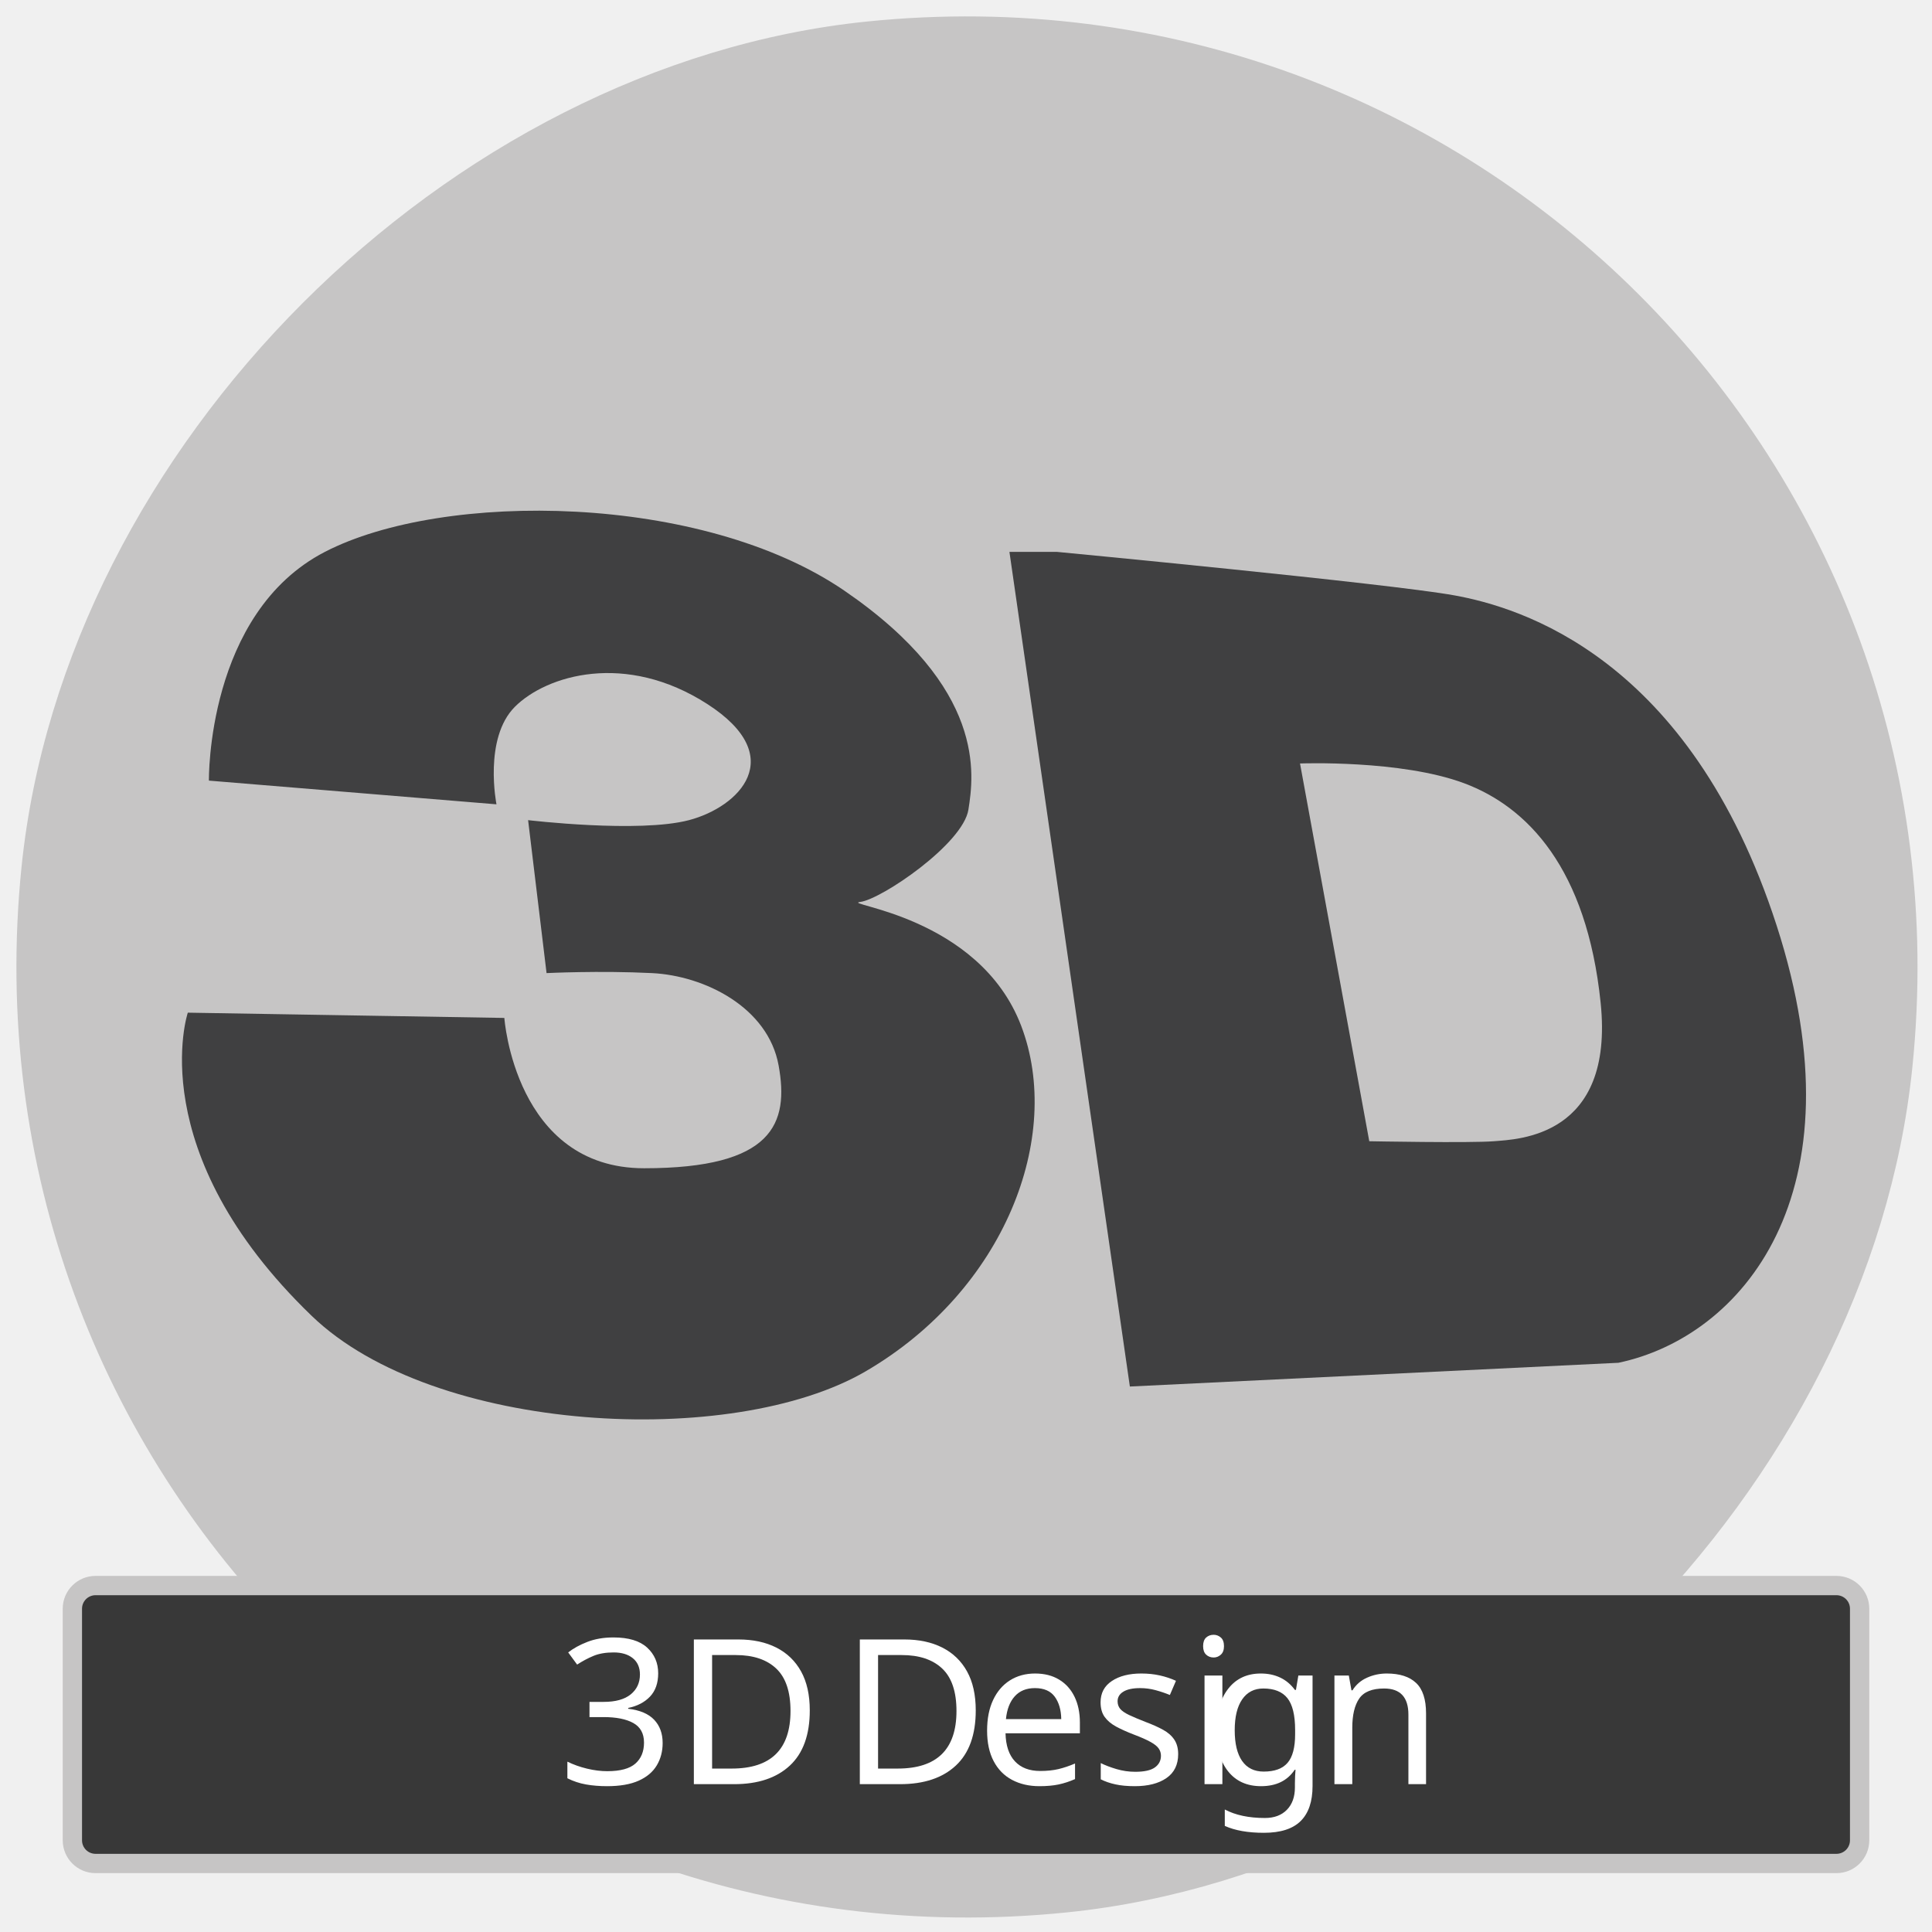
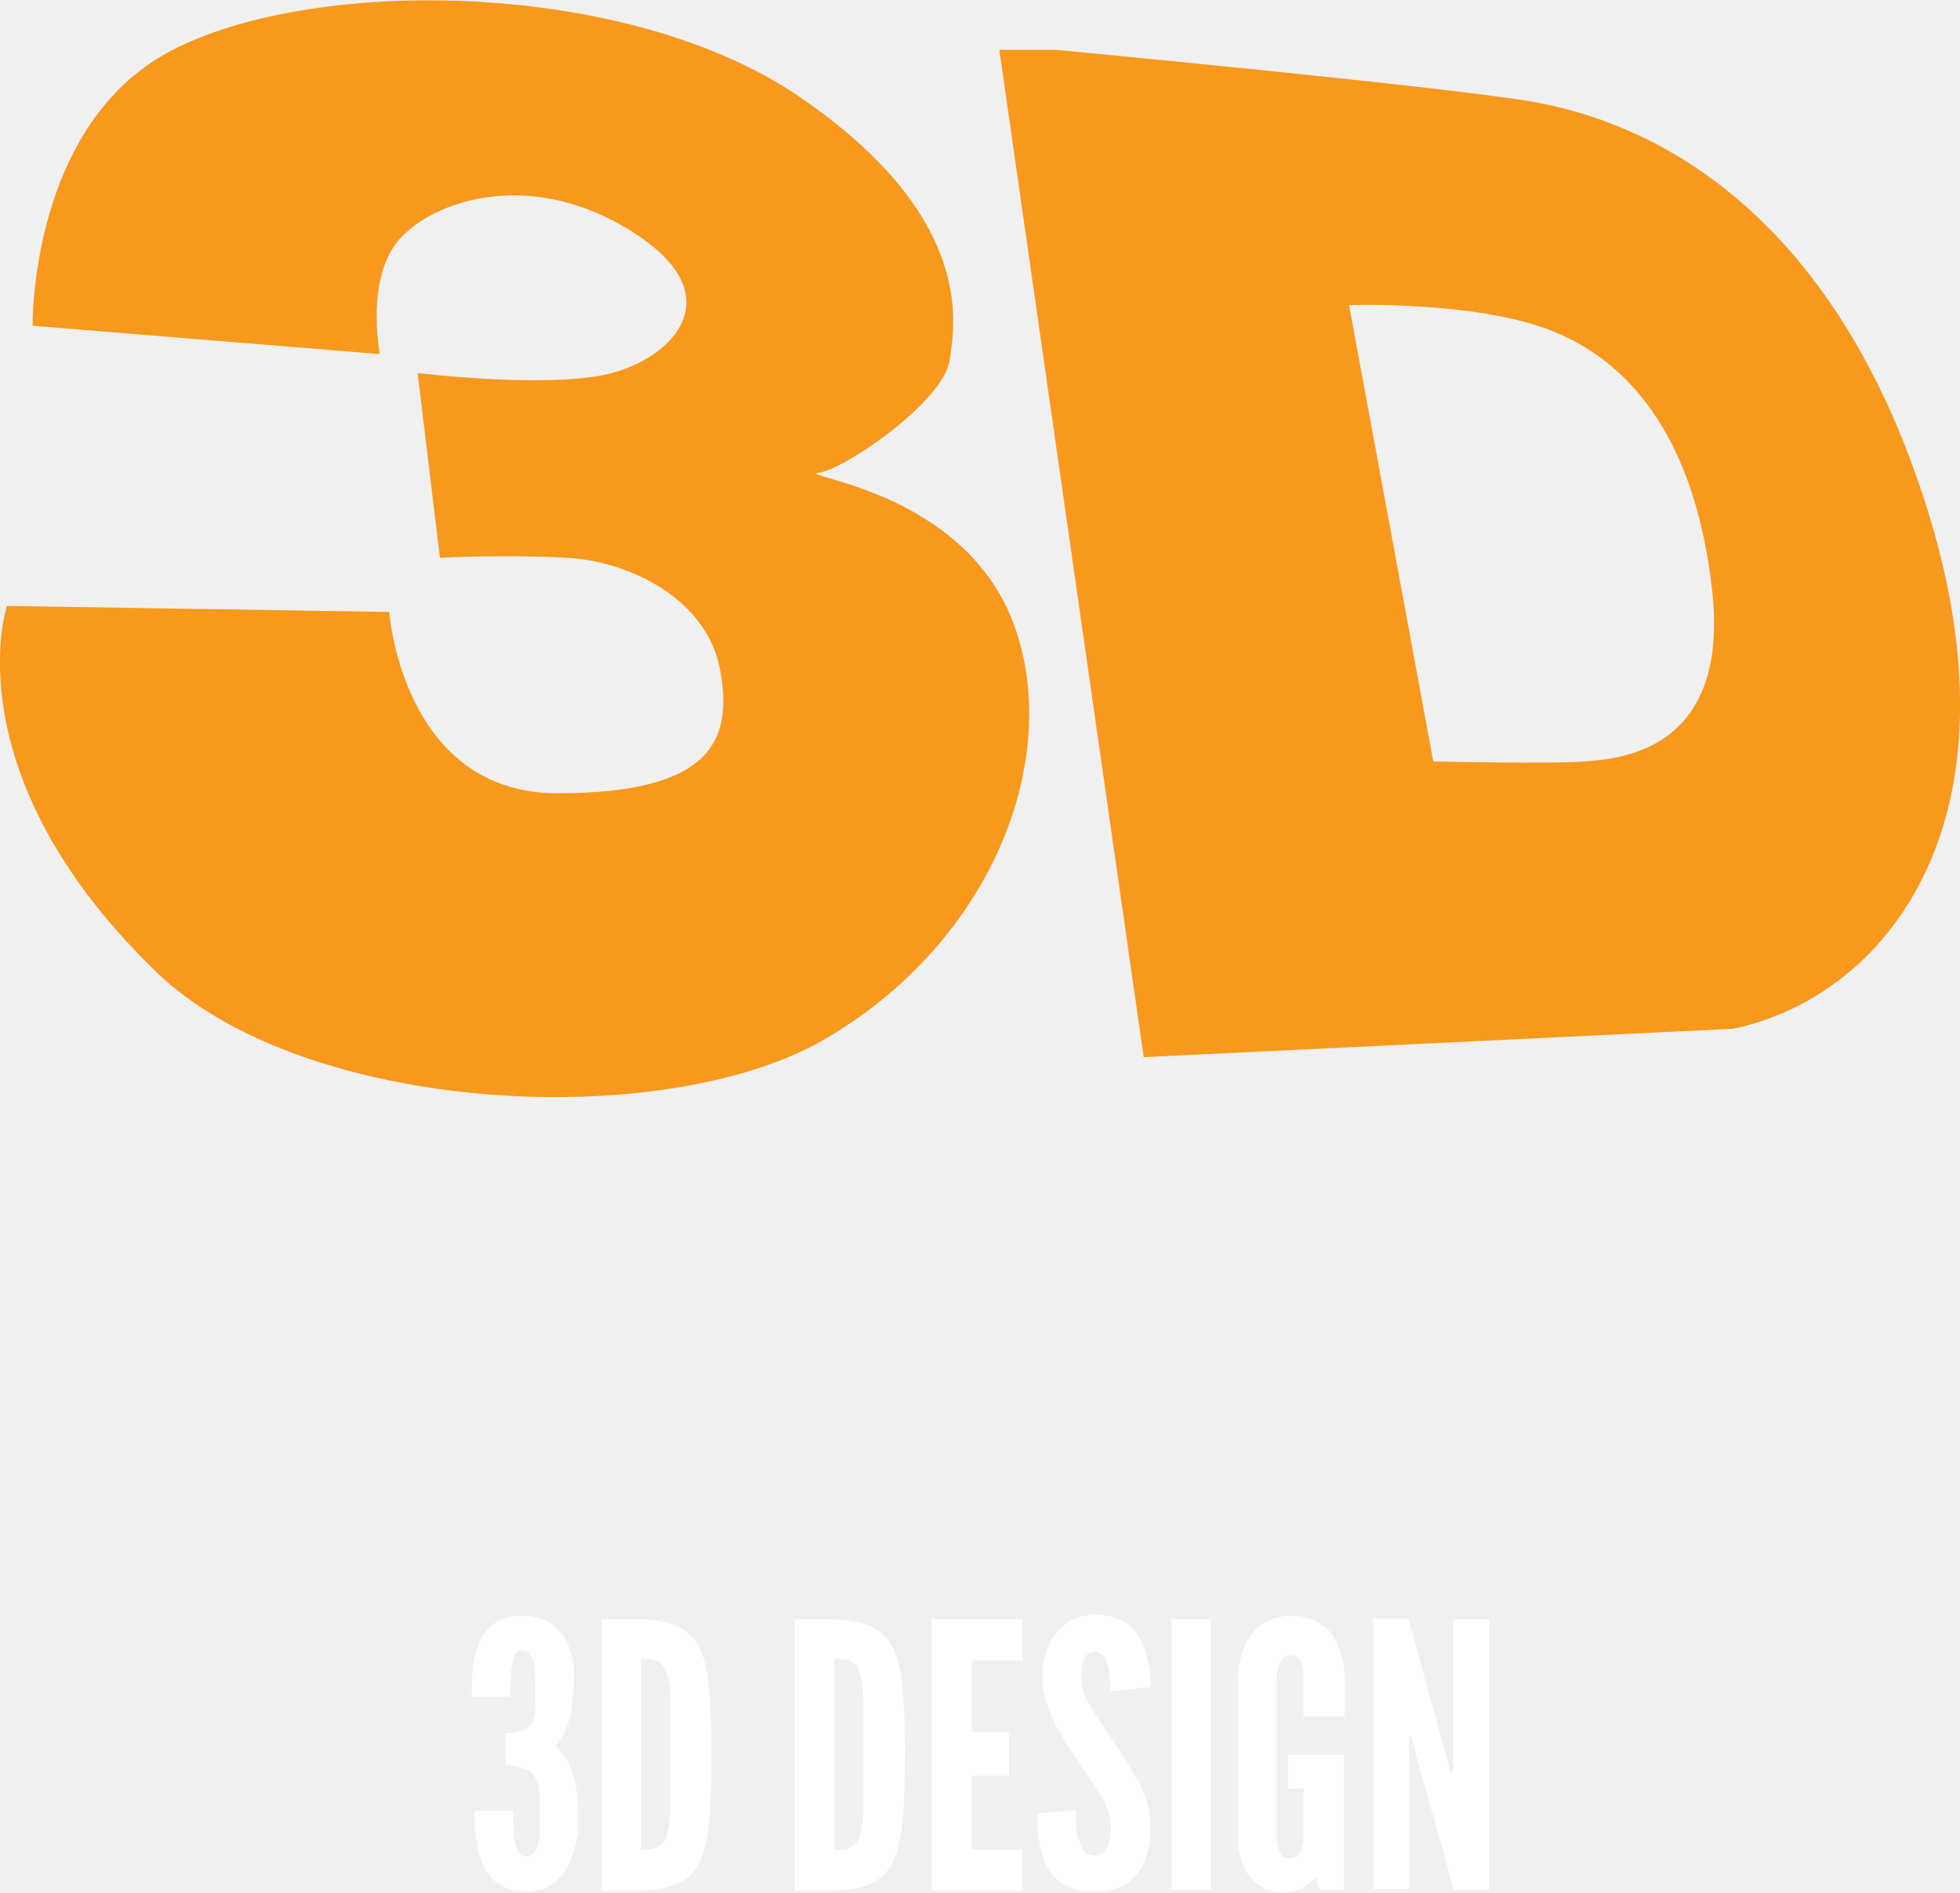
- <svg xmlns="http://www.w3.org/2000/svg" id="Layer_1" data-name="Layer 1" viewBox="0 0 1001 1001">
-   <defs>
-     <filter id="luminosity-invert-noclip" x="-0.5" y="-0.5" width="1001" height="1001" name="luminosity-invert-noclip">
-       <feFlood result="bg" flood-color="#fff" />
-     </filter>
-     <mask id="mask" x="0.5" y="0.5" width="9863.08" height="9863.08" maskUnits="userSpaceOnUse">
-       <g id="mask-2" data-name="mask">
-         <g style="filter:url(#luminosity-invert-noclip)">
-           <path d="M448.94,11.18C231.57,33.5,33.5,231.57,11.18,448.94c-32.09,312.88,229,574,541.88,541.88C770.43,968.5,968.5,770.43,990.82,553.06,1022.92,240.17,761.83-20.92,448.94,11.18Z" style="fill:#c6c5c5" />
-         </g>
-       </g>
-     </mask>
-   </defs>
-   <g style="mask:url(#mask)">
-     <rect x="0.5" y="0.5" width="1000" height="1000" style="fill:#933;fill-opacity:0" />
-   </g>
-   <path d="M448.94,11.18C231.57,33.5,33.5,231.57,11.18,448.94c-32.09,312.88,229,574,541.88,541.88C770.43,968.5,968.5,770.43,990.82,553.06,1022.92,240.17,761.83-20.92,448.94,11.18Z" style="fill:#c6c5c5" />
-   <g id="Layer_3_copy_16" data-name="Layer 3 copy 16">
-     <rect x="37.5" y="821.5" width="926" height="144" rx="12" ry="12" style="fill:#383838" />
-     <path d="M951.5,970.5H49.5a17,17,0,0,1-17-17v-120a17,17,0,0,1,17-17h902a17,17,0,0,1,17,17v120A17,17,0,0,1,951.5,970.5Zm-902-144a7,7,0,0,0-7,7h0v120a7,7,0,0,0,7,7h902a7,7,0,0,0,7-7v-120a7,7,0,0,0-7-7H49.5Z" style="fill:#c6c5c5" />
-   </g>
-   <g id="_3D" data-name="3D">
-     <text transform="translate(289.25 924.4)" style="font-size:105px;fill:#fff;font-family:Myriad Pro">3D <tspan x="146.05" y="0">D</tspan>
-       <tspan x="216.4" y="0">esi</tspan>
-       <tspan x="335.15" y="0">g</tspan>
-       <tspan x="393.22" y="0">n</tspan>
-     </text>
-     <path d="M920.53,479.6c-45.09-139.37-133.22-165-167-171.13s-206-22.54-206-22.54H523l62.4,432.45,253.11-12.3C902.08,692.74,965.62,619,920.53,479.6ZM774,591.29c-12.3,1-64.56,0-64.56,0L673.56,395.57s52.26-2,85.05,10.25,63.53,44.06,70.71,113.75S786.28,590.27,774,591.29Z" style="fill:#404041" />
-     <path d="M108.24,404.45s-1.37-86.76,60.12-118.53,195.39-30.4,269.17,20.15,67,95.64,64.22,113.41-45.09,46.46-56,47.82,61.49,6.83,83.35,64.22-8.46,136.91-80.61,179c-69.05,40.27-223.55,32.38-286.93-28.69C73.08,596.59,97.31,524.68,97.31,524.68l164,2.73s5.47,77.88,72.42,77.88,75.15-23.23,69.68-53.29-38.26-46.46-65.58-47.82-54.65,0-54.65,0l-9.56-79.25s57.39,6.83,83.35,0,51.92-32.79,9.56-60.12-83.35-15-99.74,1.37-9.56,50.55-9.56,50.55Z" style="fill:#404041" />
+ <svg xmlns="http://www.w3.org/2000/svg" version="1.1" id="Layer_1" x="0px" y="0px" viewBox="0 0 228.1 220.2" style="enable-background:new 0 0 228.1 220.2;" xml:space="preserve">
+   <style type="text/css">
+ 	.st0{fill:#FFFFFF;}
+ 	.st1{fill:#F8991D;}
+ </style>
+   <g>
+     <g>
+       <path class="st0" d="M58.8,205.6v-3.9c1.9-0.1,2.8-0.5,3.2-1.4c0.2-0.4,0.3-1,0.3-1.7s0-1.5,0-2.5c0-0.9,0-1.9-0.2-2.7    c-0.2-0.8-0.6-1.4-1.3-1.4c-0.6,0-0.9,0.3-1.1,1.1c-0.2,0.9-0.3,2.2-0.3,4.3h-4.5c0-1.8,0-4.2,0.8-6.1c0.8-1.9,2.2-3.3,5.1-3.3    c2.9,0,4.4,1.5,5.2,3.1c0.8,1.6,0.8,3.3,0.8,3.7c0,4.7-0.8,6.9-2.2,8.3l0,0c2.2,1.8,2.7,5,2.7,8.6c0,0.1,0,0.4,0,0.9    c0,0.9-0.3,2.2-0.8,3.6c-0.5,1.4-1.4,2.6-2.7,3.3c-0.7,0.4-1.5,0.6-2.5,0.6c-2.9,0-4.4-1.5-5.2-3.4c-0.8-1.9-0.9-4.3-0.9-6h4.5    c0,2.1,0.1,3.4,0.4,4.2c0.3,0.9,0.6,1.1,1.2,1.1c0.7,0,1.1-0.6,1.3-1.3c0.2-0.8,0.2-1.8,0.2-2.7c0-1,0-1.9,0-2.7    c0-1.5-0.3-2.6-1.3-3.3c-0.5-0.3-1.3-0.5-2.3-0.6H58.8z" />
+       <path class="st0" d="M70,219.9v-31.5h3.6c4.3,0,6.6,0.9,7.8,3.3c1.2,2.4,1.4,6.3,1.4,12.5c0,6.2-0.2,10.1-1.4,12.5    c-1.2,2.4-3.6,3.3-7.8,3.3H70z M74.6,215.2c1.6,0,2.5-0.2,3-1.7c0.2-0.7,0.4-1.8,0.4-3.3c0-1.5,0-3.5,0-6.1c0-2.6,0-4.6,0-6.1    c0-1.5-0.2-2.6-0.4-3.3c-0.5-1.5-1.4-1.7-3-1.7V215.2z" />
+       <path class="st0" d="M92.5,219.9v-31.5h3.6c4.3,0,6.6,0.9,7.8,3.3c1.2,2.4,1.4,6.3,1.4,12.5c0,6.2-0.2,10.1-1.4,12.5    c-1.2,2.4-3.6,3.3-7.8,3.3H92.5z M97.1,215.2c1.6,0,2.5-0.2,3-1.7c0.2-0.7,0.4-1.8,0.4-3.3c0-1.5,0-3.5,0-6.1c0-2.6,0-4.6,0-6.1    c0-1.5-0.2-2.6-0.4-3.3c-0.5-1.5-1.4-1.7-3-1.7V215.2z" />
+       <path class="st0" d="M108.4,188.4H119v4.8h-5.9v8.3h4.3v5.1h-4.3v8.6h5.9v4.8h-10.6V188.4z" />
+       <path class="st0" d="M129.2,196.8c0-1,0-2.2-0.3-3.1c-0.3-0.9-0.8-1.5-1.5-1.5c-1.2,0-1.6,1.3-1.6,3.1c0,1.1,0.5,2.2,1.2,3.4    c0.7,1.2,1.6,2.4,2.5,3.8c1.1,1.6,2.1,3.2,3,4.8c0.8,1.6,1.4,3.2,1.4,4.9c0,2.1-0.3,4.1-1.3,5.5c-1,1.5-2.6,2.4-5.1,2.4    c-3,0-4.6-1.1-5.6-2.8c-0.9-1.7-1.2-4-1.2-6.3l4.5-0.4c0,1.3,0,2.7,0.4,3.6c0.3,1,0.8,1.7,1.8,1.7c1.4,0,1.9-1.5,1.9-3.5    c0-1-0.5-2.2-1.2-3.5c-0.4-0.6-0.8-1.2-1.2-1.9c-0.9-1.3-1.9-2.7-2.9-4.3c-1-1.6-1.8-3.2-2.3-4.9c-0.3-0.8-0.4-1.7-0.4-2.5    c0-1.7,0.4-3.6,1.4-5c1-1.4,2.5-2.4,4.7-2.4c2.8,0,4.4,1.1,5.3,2.8c0.9,1.7,1.2,3.8,1.2,5.6L129.2,196.8z" />
+       <path class="st0" d="M136.3,188.4h4.6v31.5h-4.6V188.4z" />
+       <path class="st0" d="M151.7,199.7v-4.8c0-0.9-0.2-1.5-0.6-2c-0.2-0.2-0.6-0.3-0.9-0.3c-0.8,0-1.2,0.6-1.4,1.2    c-0.1,0.3-0.2,0.7-0.2,1.2v18.9c0,0.9,0.2,1.5,0.6,2c0.2,0.2,0.5,0.3,0.9,0.3c0.8,0,1.2-0.5,1.4-1.2c0.1-0.3,0.2-0.7,0.2-1.2v-5.7    h-1.8v-3.9h6.5v15.7h-2.7l-0.6-1.5c-0.9,1.1-2.1,1.8-3.6,1.8c-1.5,0-2.5-0.4-3.3-1.1c-0.8-0.6-1.3-1.5-1.6-2.3    c-0.4-1-0.6-2.1-0.5-3.4v-18.5c0-1.2,0.3-2.4,0.8-3.4c0.4-0.9,0.9-1.7,1.8-2.4c0.9-0.6,2.1-1.1,3.6-1.1s2.7,0.4,3.6,1.1    c0.9,0.6,1.5,1.5,1.8,2.4c0.5,1,0.7,2.1,0.8,3.4v4.8H151.7z" />
+       <path class="st0" d="M164.6,203.5l-0.4-1.5H164v17.8h-4.2v-31.5h4.1l4.5,16.4l0.4,1.5h0.3v-17.8h4.2v31.5h-4.1L164.6,203.5z" />
+     </g>
+     <g>
+       <path class="st1" d="M224,58.3c-12.2-37.8-36.1-44.7-45.3-46.4c-9.2-1.7-55.8-6.1-55.8-6.1h-6.6L133.1,123l68.6-3.3    C219,116.1,236.2,96.1,224,58.3z M184.3,88.6c-3.3,0.3-17.5,0-17.5,0L157,35.5c0,0,14.2-0.5,23.1,2.8c8.9,3.3,17.2,11.9,19.2,30.8    C201.2,88,187.6,88.3,184.3,88.6z" />
+       <path class="st1" d="M3.8,37.9c0,0-0.4-23.5,16.3-32.1c16.7-8.6,53-8.2,73,5.5s18.2,25.9,17.4,30.7c-0.8,4.8-12.2,12.6-15.2,13    c-3,0.4,16.7,1.9,22.6,17.4c5.9,15.6-2.3,37.1-21.9,48.5c-18.7,10.9-60.6,8.8-77.8-7.8C-5.7,90,0.8,70.5,0.8,70.5l44.5,0.7    c0,0,1.5,21.1,19.6,21.1c18.1,0,20.4-6.3,18.9-14.4c-1.5-8.1-10.4-12.6-17.8-13c-7.4-0.4-14.8,0-14.8,0l-2.6-21.5    c0,0,15.6,1.9,22.6,0c7-1.8,14.1-8.9,2.6-16.3c-11.5-7.4-22.6-4.1-27,0.4c-4.4,4.4-2.6,13.7-2.6,13.7L3.8,37.9z" />
+     </g>
  </g>
</svg>
